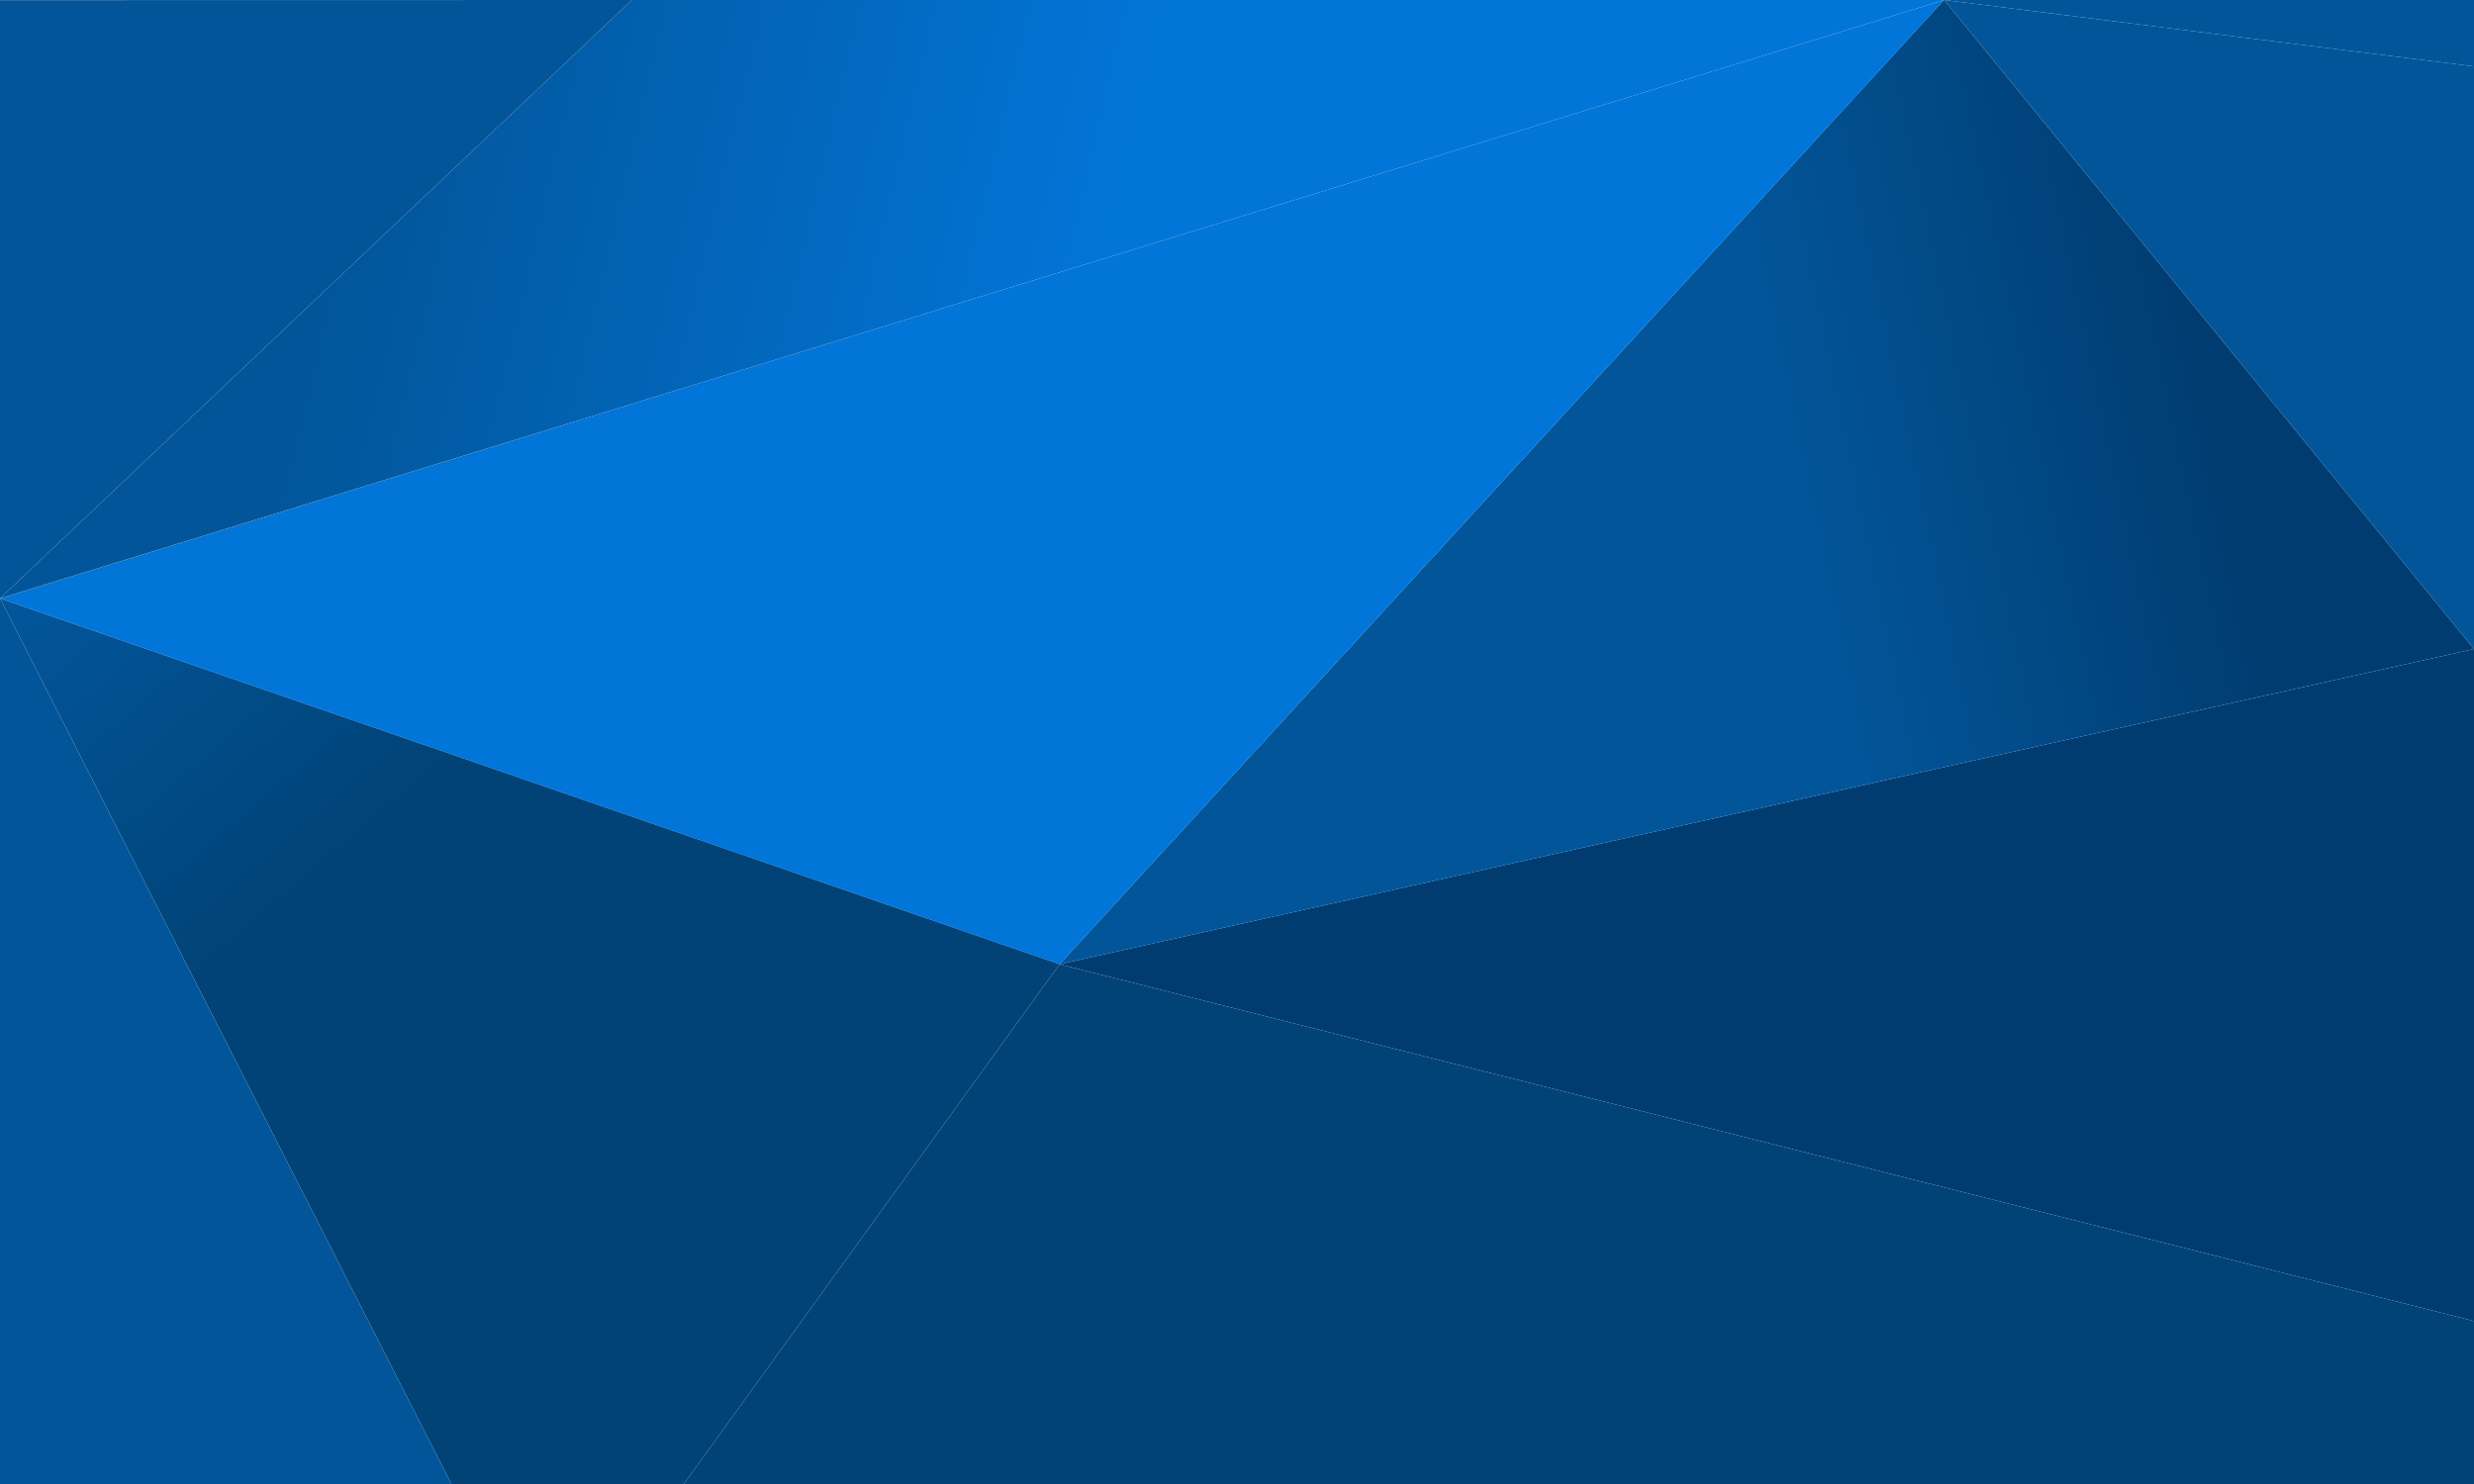
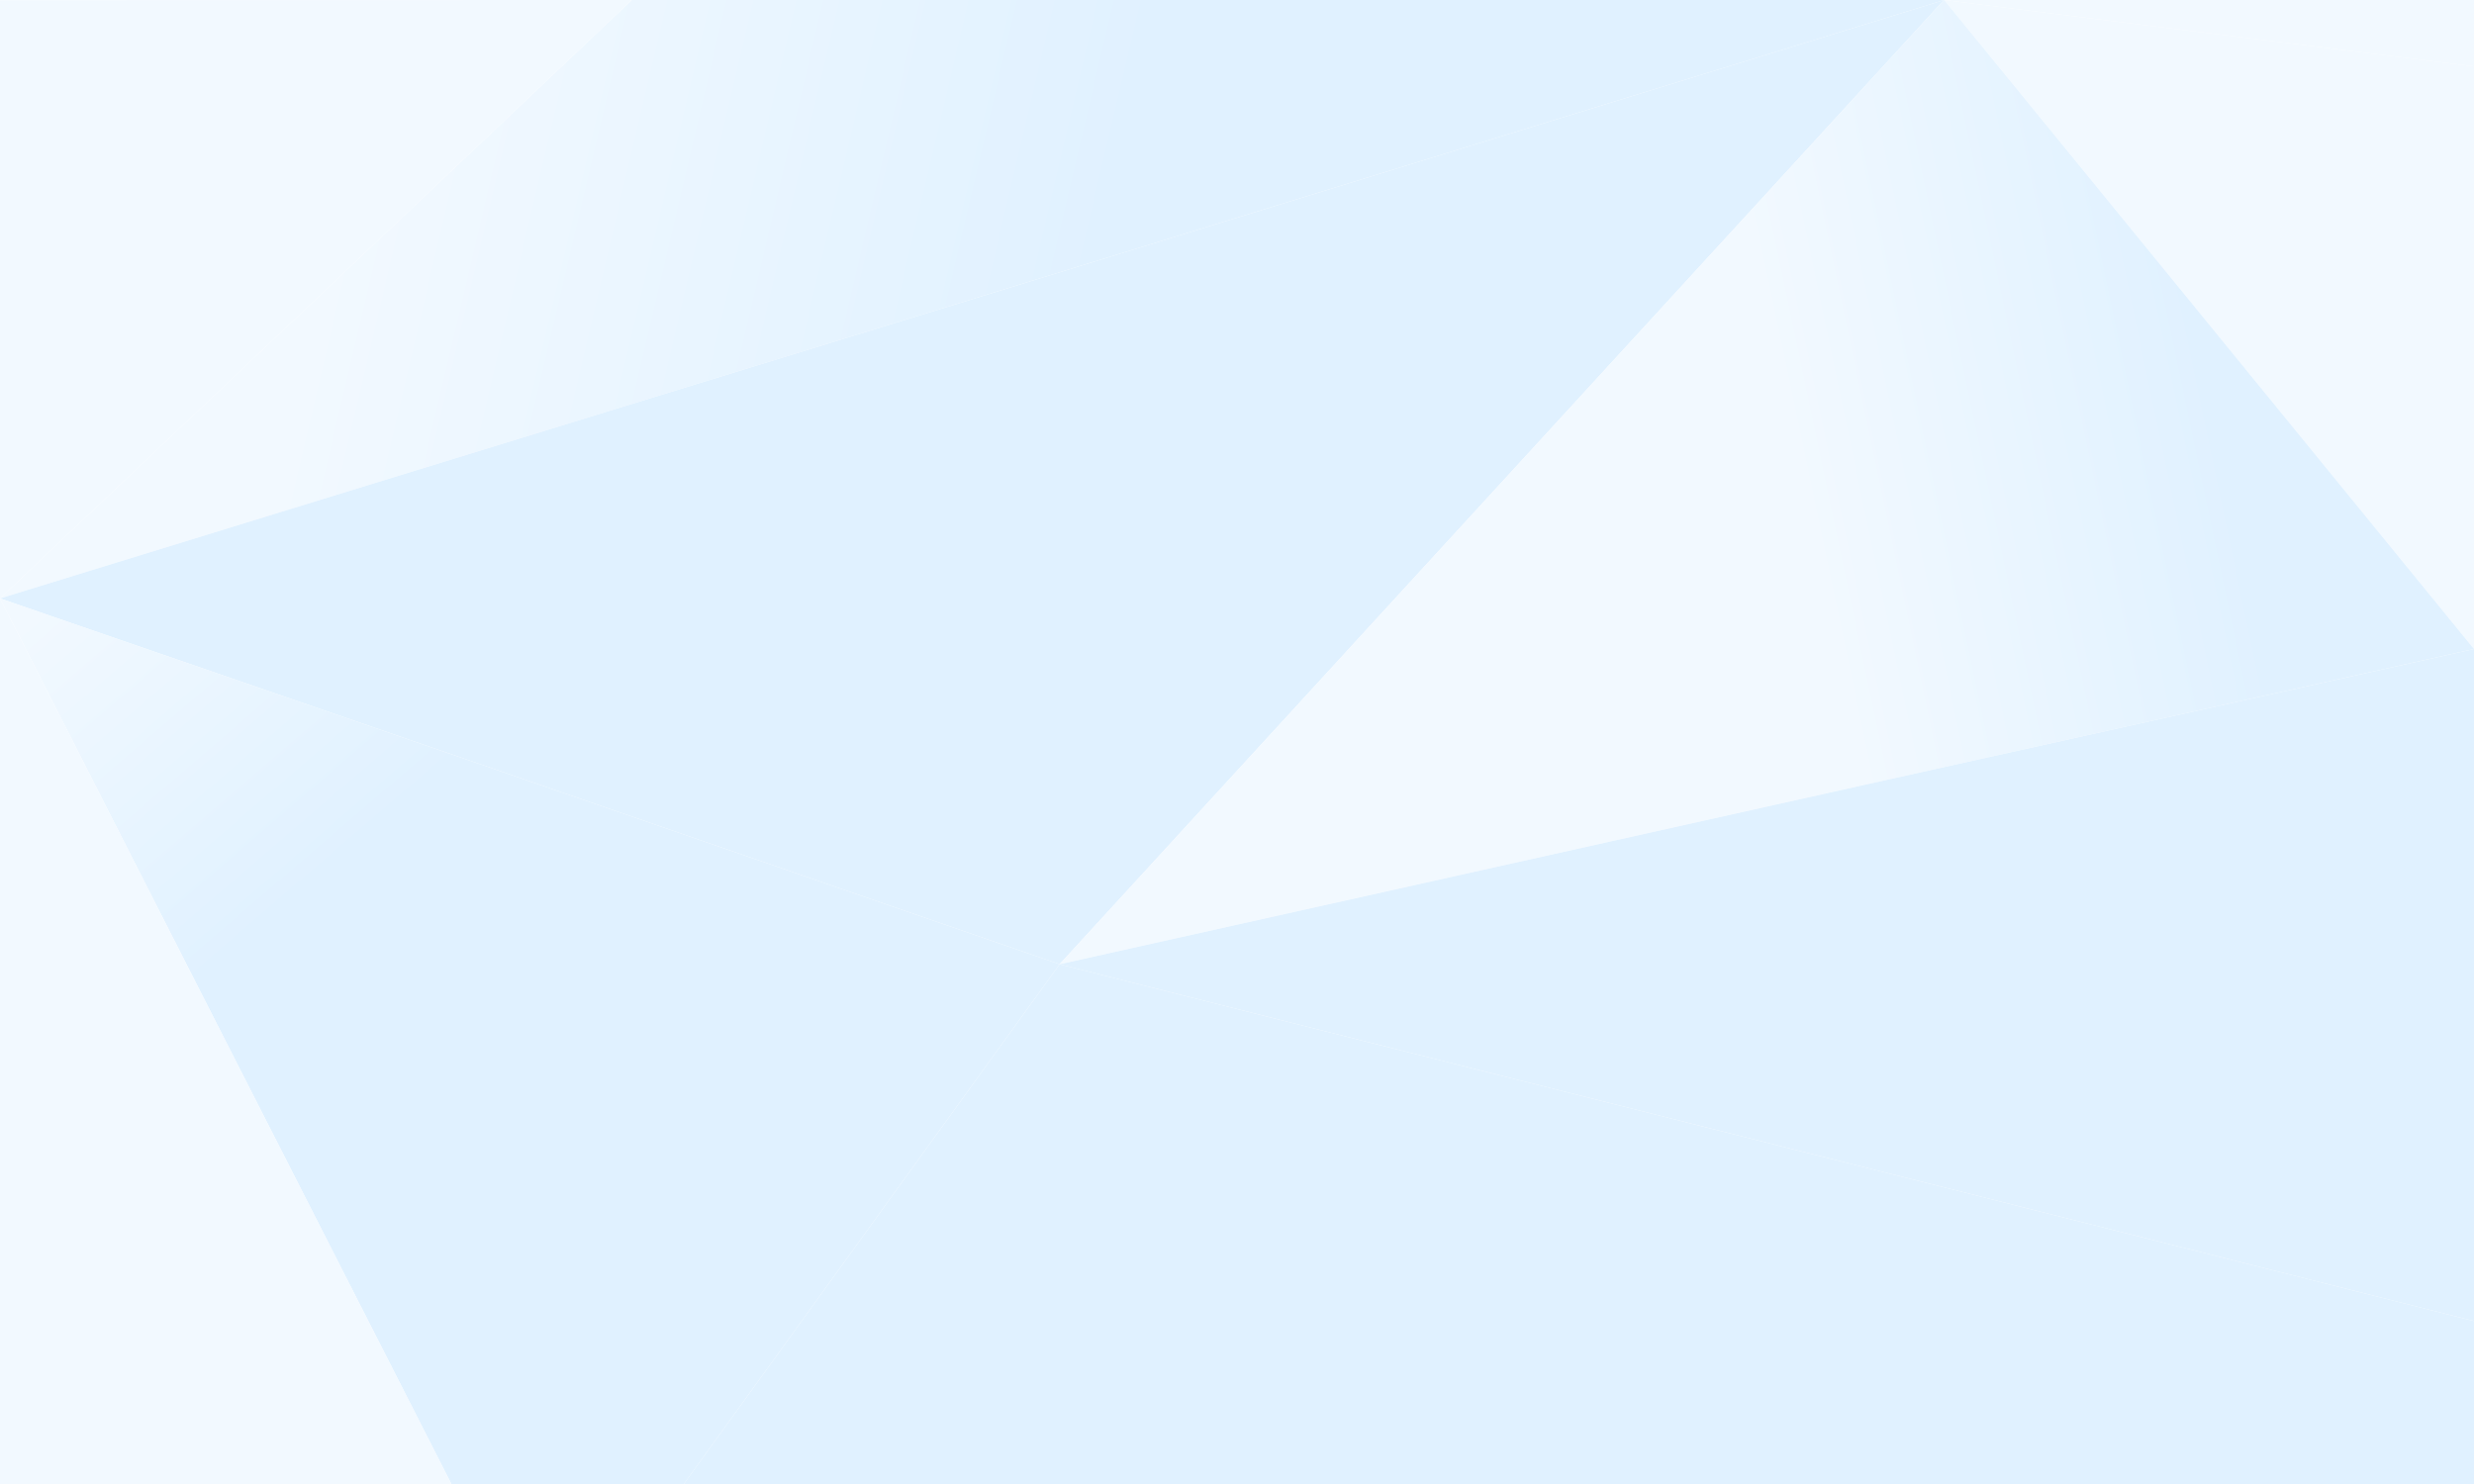
<svg xmlns="http://www.w3.org/2000/svg" viewBox="0 0 2000 1200">
  <defs>
    <linearGradient id="a" x1="284.13" y1="124.1" x2="877.7" y2="263.56" gradientUnits="userSpaceOnUse">
-       <stop offset="0" stop-color="#025599" />
-       <stop offset="1" stop-color="#0275d8" />
+       <stop offset="0" stop-color="#f2f9ff" />
+       <stop offset="1" stop-color="#e0f1ff" />
    </linearGradient>
    <linearGradient id="b" x1="855.49" y1="465.13" x2="1966.05" y2="232.05" gradientUnits="userSpaceOnUse">
-       <stop offset=".53" stop-color="#025599" />
-       <stop offset=".83" stop-color="#013c70" />
+       <stop offset=".53" stop-color="#f2f9ff" />
+       <stop offset=".83" stop-color="#e0f1ff" />
    </linearGradient>
    <linearGradient id="c" x1="118.65" y1="417.06" x2="593.1" y2="969.25" gradientUnits="userSpaceOnUse">
-       <stop offset="0" stop-color="#025599" />
-       <stop offset=".43" stop-color="#014377" />
+       <stop offset="0" stop-color="#f2f9ff" />
+       <stop offset=".43" stop-color="#e0f1ff" />
    </linearGradient>
  </defs>
  <path fill="url(#a)" d="m1571.5 0-.1.1L0 483.9 510.8 0h1060.7z" />
-   <path fill="#0275d8" d="M1571.4.1 856.6 779.7 0 483.9 1571.4.1z" />
-   <path fill="#025599" d="M2000 0v53.7L1571.7 0H2000z" />
-   <path fill="#025599" d="M2000 53.7v471.1L1571.7 0 2000 53.7z" />
+   <path fill="#e0f1ff" d="M1571.4.1 856.6 779.7 0 483.9 1571.4.1z" />
+   <path fill="#f2f9ff" d="M2000 0v53.7L1571.7 0H2000z" />
+   <path fill="#f2f9ff" d="M2000 53.7v471.1L1571.7 0 2000 53.7z" />
  <path fill="url(#b)" d="M2000 524.8 856.6 779.7 1571.4.1l.3-.1L2000 524.8z" />
-   <path fill="#013c70" d="M2000 524.8v543.4L858 780.1l-1.4-.4L2000 524.8z" />
+   <path fill="#e0f1ff" d="M2000 524.8v543.4L858 780.1l-1.4-.4L2000 524.8z" />
  <path fill="url(#c)" d="m552.8 1200 303.8-420.3L0 483.9 364.9 1200h187.9z" />
-   <path fill="#025599" d="M0 .1v483.8L510.8 0 0 .1z" />
-   <path fill="#014377" d="M2000 1200v-131.8L858 780.1l-1.4-.4L552.8 1200H2000z" />
-   <path fill="#025599" d="M364.9 1200 0 483.9V1200h364.9z" />
+   <path fill="#f2f9ff" d="M0 .1v483.8L510.8 0 0 .1z" />
+   <path fill="#e0f1ff" d="M2000 1200v-131.8L858 780.1l-1.4-.4L552.8 1200H2000z" />
+   <path fill="#f2f9ff" d="M364.9 1200 0 483.9V1200h364.9z" />
</svg>
